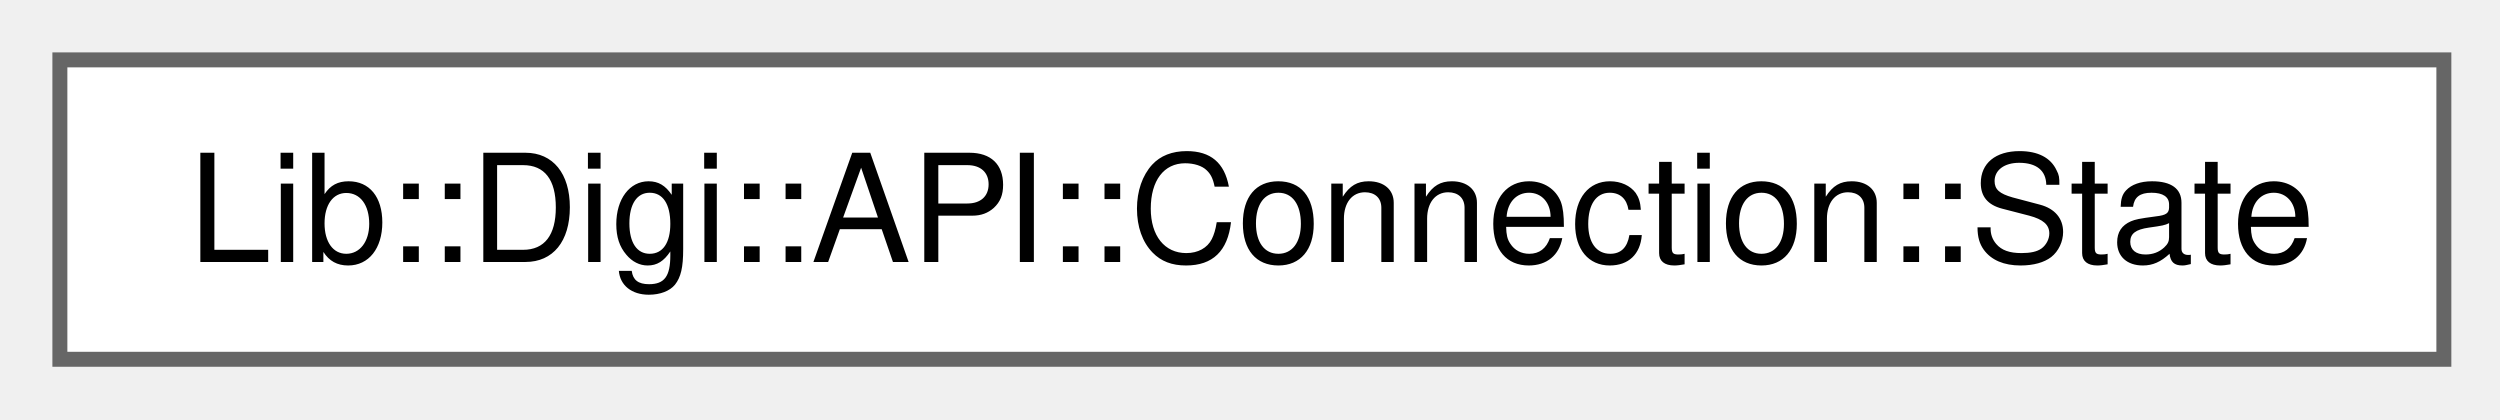
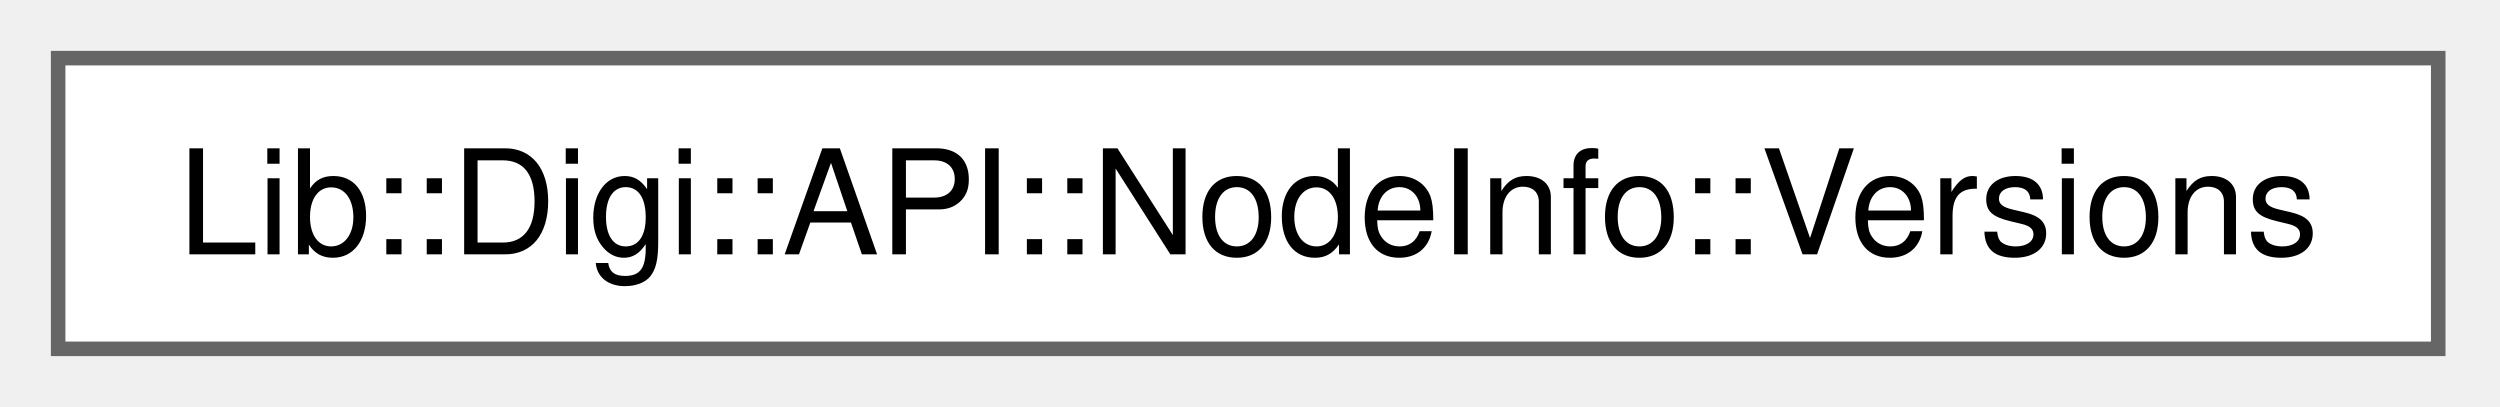
- <svg xmlns="http://www.w3.org/2000/svg" xmlns:xlink="http://www.w3.org/1999/xlink" width="167pt" height="28pt" viewBox="0.00 0.00 167.00 28.00">
+ <svg xmlns="http://www.w3.org/2000/svg" xmlns:xlink="http://www.w3.org/1999/xlink" width="172pt" height="28pt" viewBox="0.00 0.00 172.00 28.00">
  <g id="graph0" class="graph" transform="scale(1 1) rotate(0) translate(4 24)">
    <g id="Node000000" class="node">
      <g id="a_Node000000">
-         <a xlink:href="de/de2/a00999.html" target="_top" xlink:title="Connection state class.">
-           <polygon fill="white" stroke="#666666" points="159.25,-20 0,-20 0,0 159.25,0 159.25,-20" />
-           <text xml:space="preserve" text-anchor="middle" x="79.62" y="-6.5" font-family="Helvetica,sans-Serif" font-size="10.00">Lib::Digi::API::Connection::State</text>
+         <a xlink:href="d7/d46/a01045.html" target="_top" xlink:title="Versions class.">
+           <polygon fill="white" stroke="#666666" points="163.75,-20 0,-20 0,0 163.75,0 163.75,-20" />
+           <text xml:space="preserve" text-anchor="middle" x="81.88" y="-6.5" font-family="Helvetica,sans-Serif" font-size="10.00">Lib::Digi::API::NodeInfo::Versions</text>
        </a>
      </g>
    </g>
  </g>
</svg>
